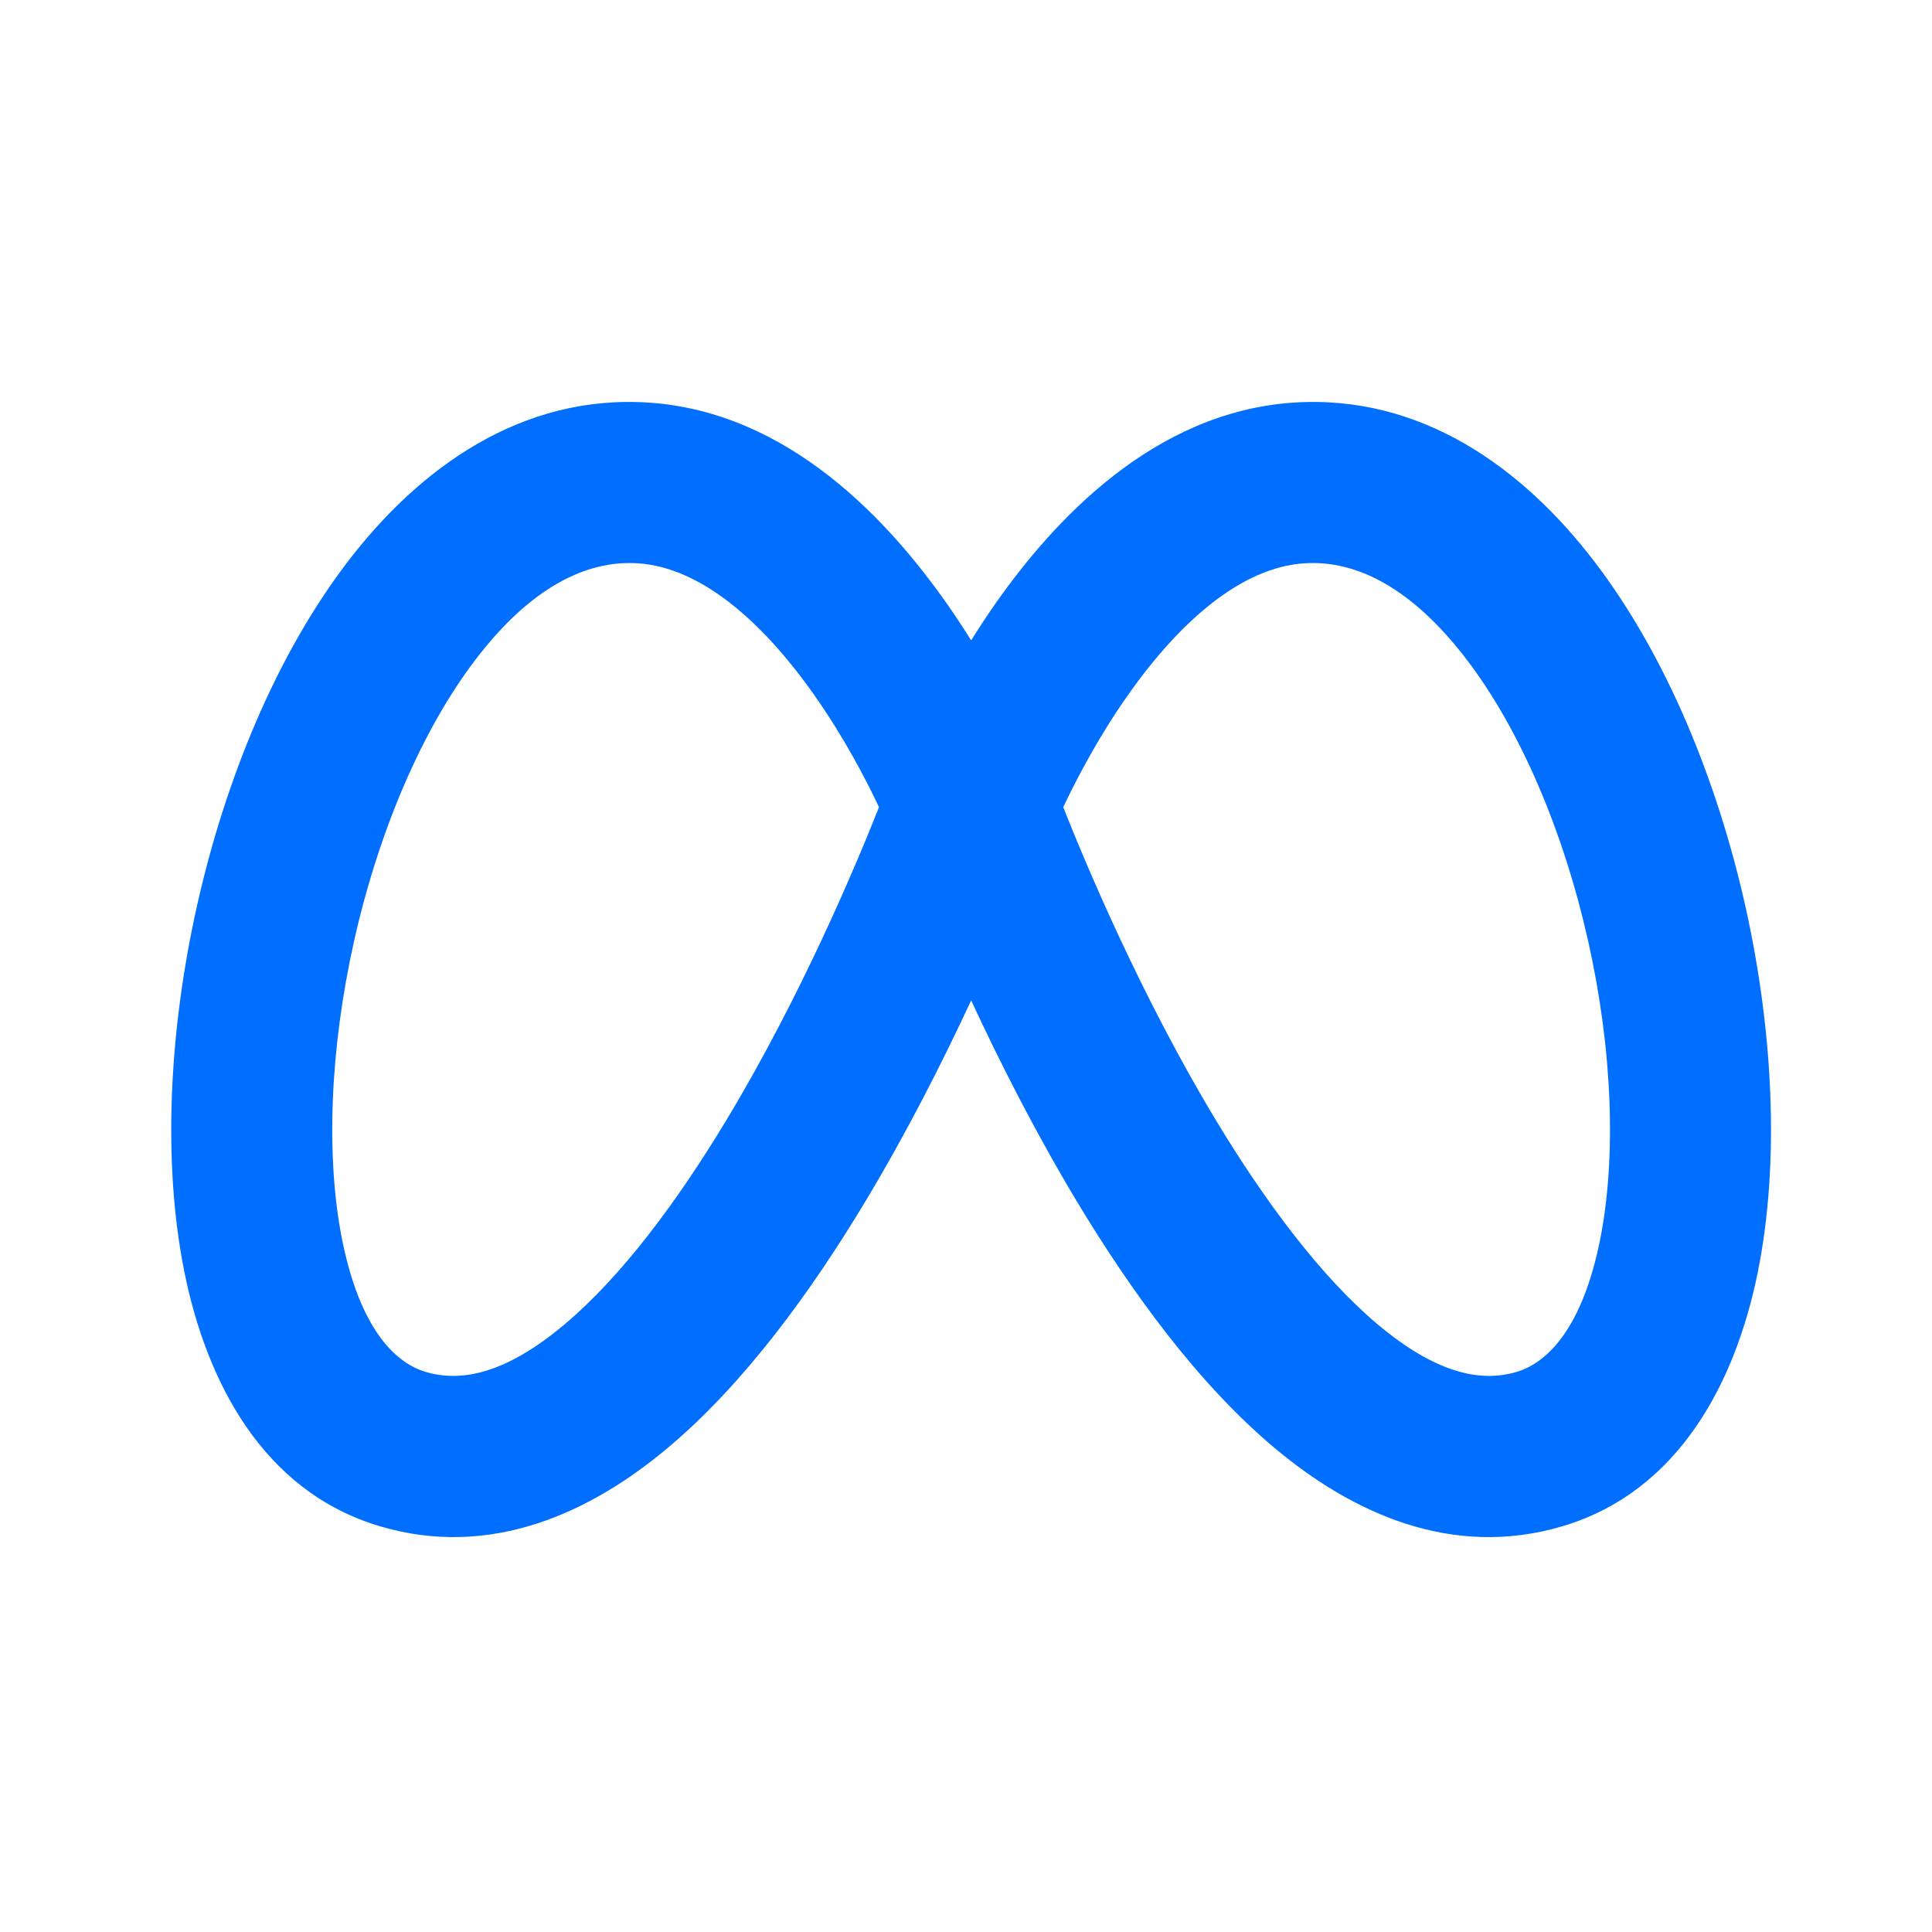
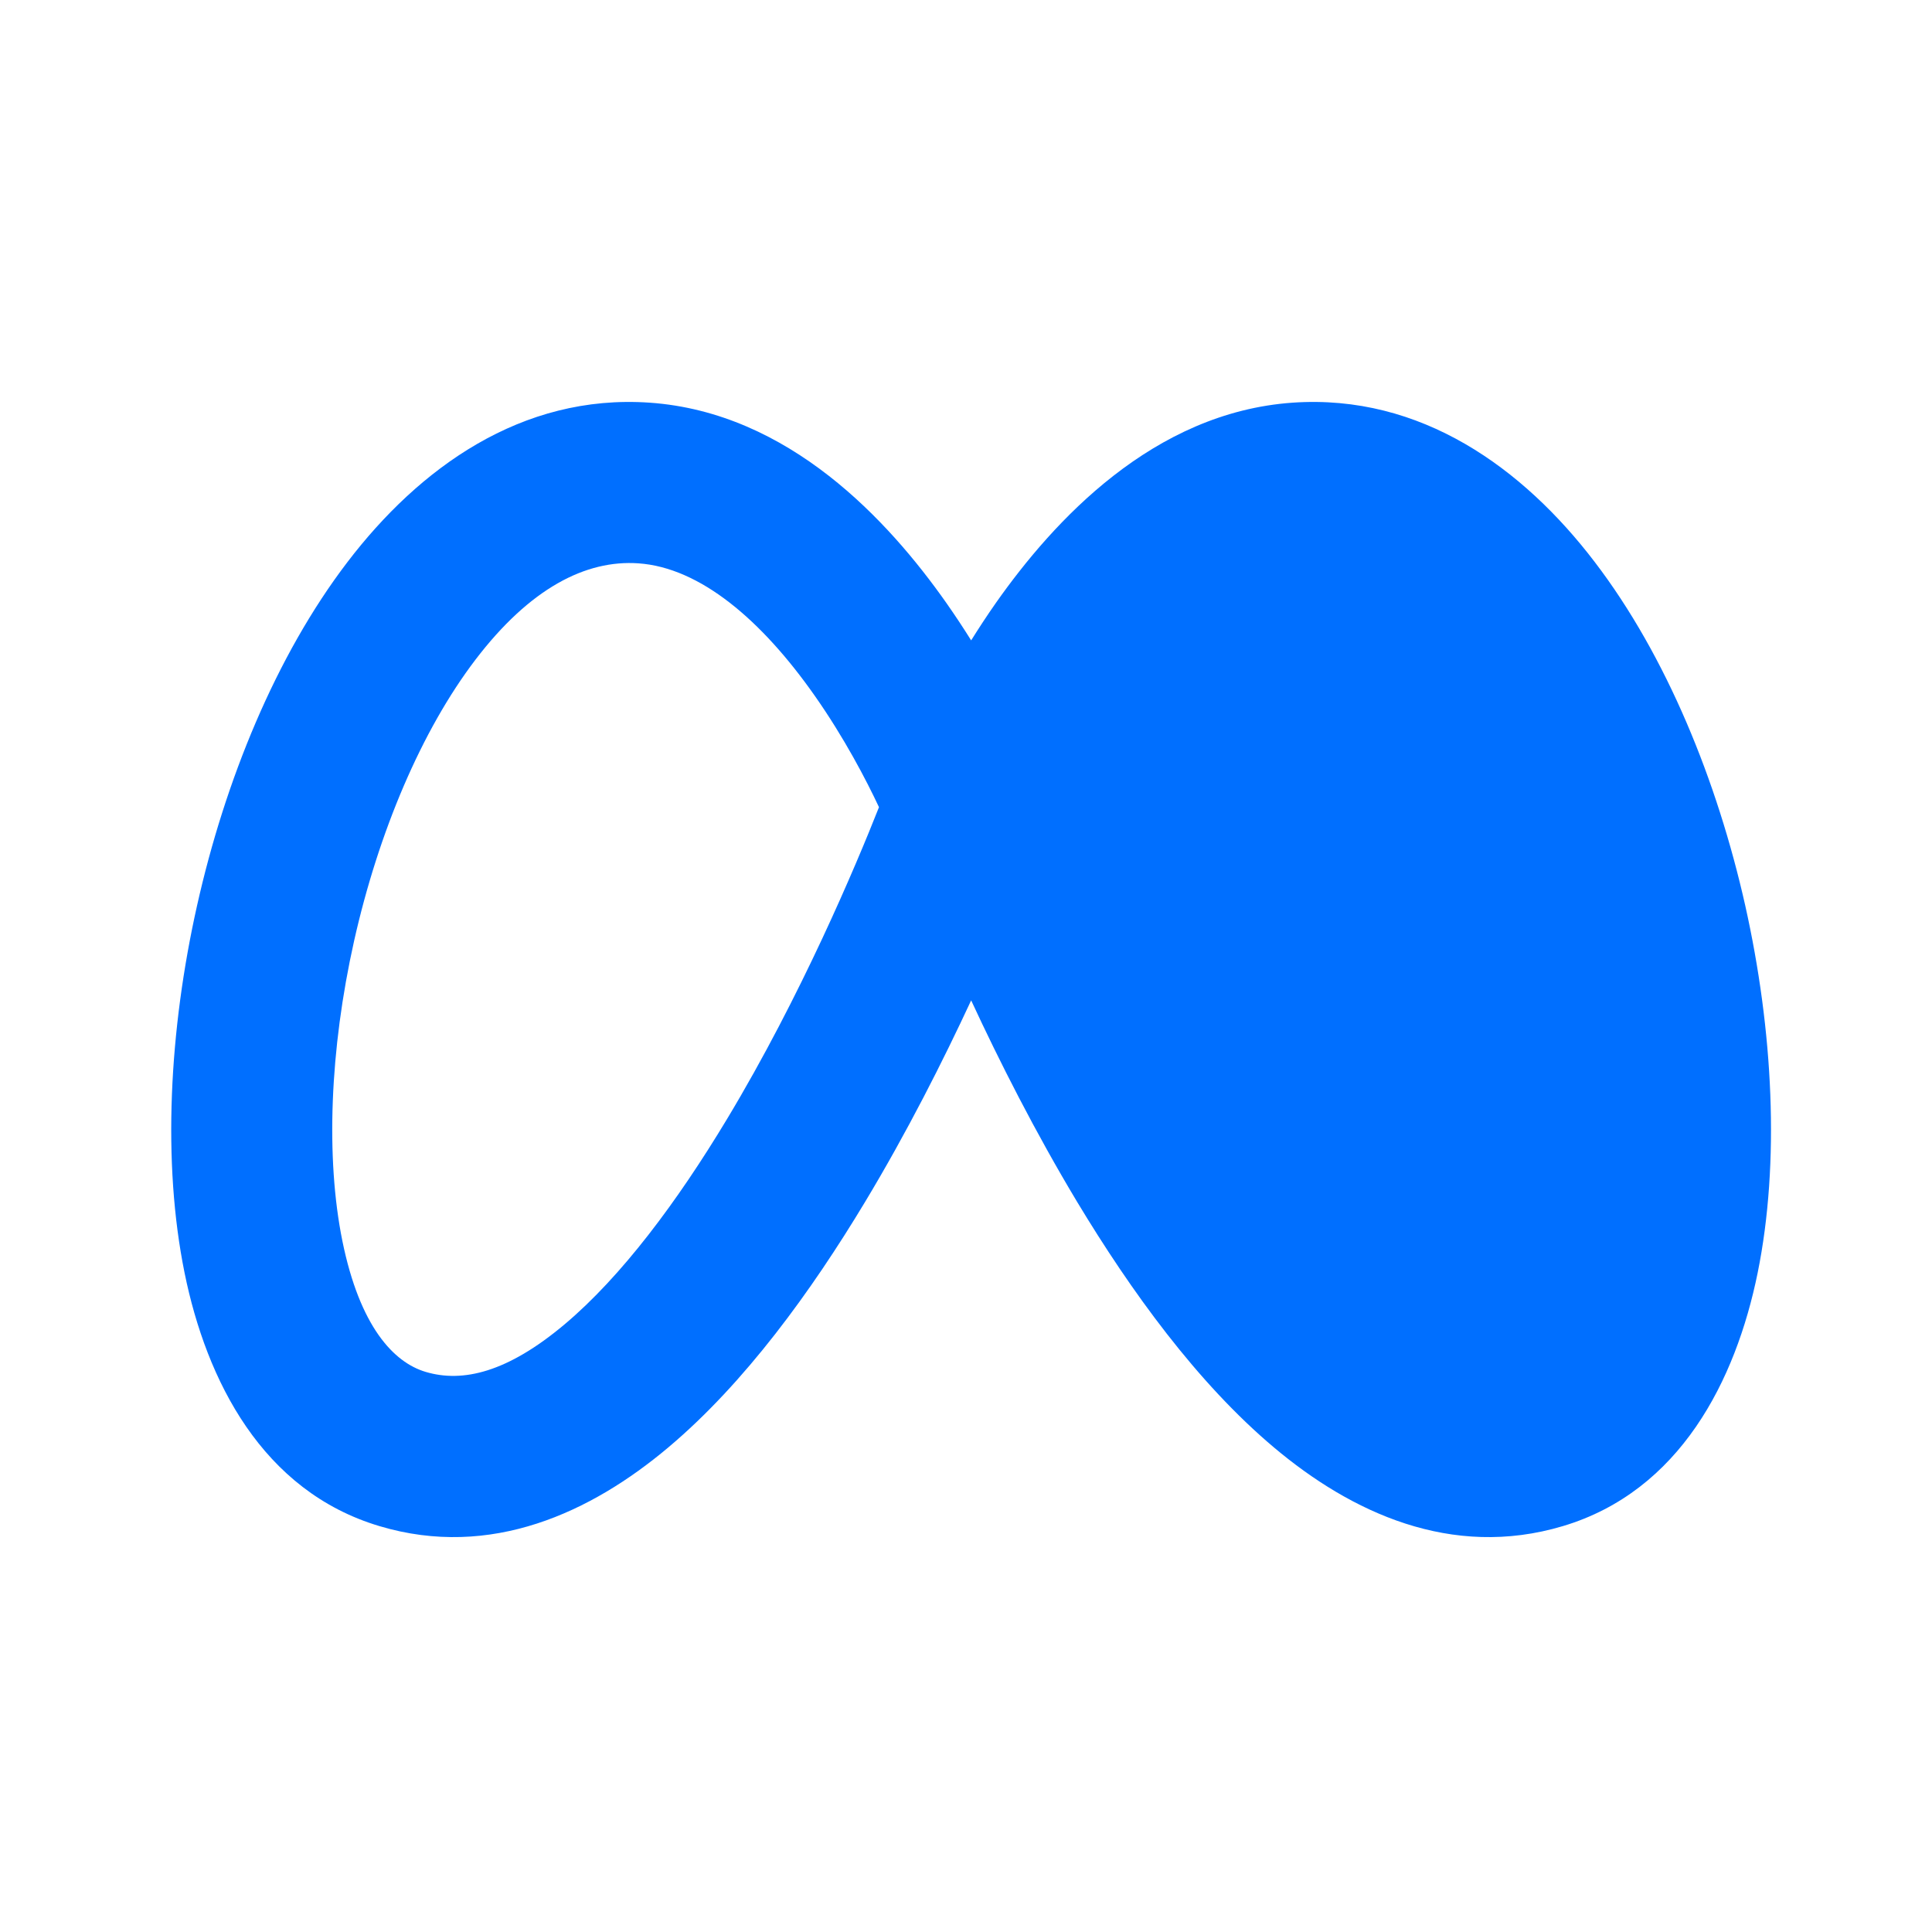
<svg xmlns="http://www.w3.org/2000/svg" width="800px" height="800px" viewBox="0 0 24 24" version="1.1">
-   <g id="页面-1" stroke="none" stroke-width="1" fill="none" fill-rule="evenodd">
+   <g id="页面-1" stroke="none" stroke-width="1" fill="none" fillRule="evenodd">
    <g id="Brand" transform="translate(-480, -0)">
      <g id="meta_line" transform="translate(480, 0)">
-         <path d="M24,0 L24,24 L0,24 L0,0 L24,0 Z M12.593,23.258 L12.582,23.26 L12.511,23.295 L12.492,23.299 L12.492,23.299 L12.477,23.295 L12.406,23.26 C12.396,23.256 12.387,23.259 12.382,23.265 L12.378,23.276 L12.361,23.703 L12.366,23.723 L12.377,23.736 L12.48,23.81 L12.495,23.814 L12.495,23.814 L12.507,23.81 L12.611,23.736 L12.623,23.72 L12.623,23.72 L12.627,23.703 L12.61,23.276 C12.608,23.266 12.601,23.259 12.593,23.258 L12.593,23.258 Z M12.858,23.145 L12.845,23.147 L12.66,23.24 L12.65,23.25 L12.65,23.25 L12.647,23.261 L12.665,23.691 L12.67,23.703 L12.67,23.703 L12.678,23.71 L12.879,23.803 C12.891,23.807 12.902,23.803 12.908,23.795 L12.912,23.781 L12.878,23.167 C12.875,23.155 12.867,23.147 12.858,23.145 L12.858,23.145 Z M12.143,23.147 C12.133,23.142 12.122,23.145 12.116,23.153 L12.11,23.167 L12.076,23.781 C12.075,23.793 12.083,23.802 12.093,23.805 L12.108,23.803 L12.309,23.71 L12.319,23.702 L12.319,23.702 L12.323,23.691 L12.34,23.261 L12.337,23.249 L12.337,23.249 L12.328,23.24 L12.143,23.147 Z" id="MingCute" fill-rule="nonzero">
+         <path d="M24,0 L24,24 L0,24 L0,0 L24,0 Z M12.593,23.258 L12.582,23.26 L12.511,23.295 L12.492,23.299 L12.492,23.299 L12.477,23.295 L12.406,23.26 C12.396,23.256 12.387,23.259 12.382,23.265 L12.378,23.276 L12.361,23.703 L12.366,23.723 L12.377,23.736 L12.48,23.81 L12.495,23.814 L12.495,23.814 L12.507,23.81 L12.611,23.736 L12.623,23.72 L12.623,23.72 L12.627,23.703 L12.61,23.276 C12.608,23.266 12.601,23.259 12.593,23.258 L12.593,23.258 Z M12.858,23.145 L12.845,23.147 L12.66,23.24 L12.65,23.25 L12.65,23.25 L12.647,23.261 L12.665,23.691 L12.67,23.703 L12.67,23.703 L12.678,23.71 L12.879,23.803 C12.891,23.807 12.902,23.803 12.908,23.795 L12.912,23.781 L12.878,23.167 C12.875,23.155 12.867,23.147 12.858,23.145 L12.858,23.145 Z M12.143,23.147 C12.133,23.142 12.122,23.145 12.116,23.153 L12.11,23.167 L12.076,23.781 C12.075,23.793 12.083,23.802 12.093,23.805 L12.108,23.803 L12.309,23.71 L12.319,23.702 L12.319,23.702 L12.323,23.691 L12.34,23.261 L12.337,23.249 L12.337,23.249 L12.328,23.24 L12.143,23.147 Z" id="MingCute" fillRule="nonzero">

</path>
        <path d="M8.069,5.002 C6.475,4.892 5.205,5.818 4.317,6.981 C3.424,8.15 2.795,9.701 2.448,11.249 C2.101,12.796 2.014,14.438 2.293,15.813 C2.565,17.149 3.257,18.523 4.714,18.958 C6.102,19.373 7.348,18.783 8.3,17.982 C9.254,17.18 10.081,16.036 10.746,14.931 C11.268,14.064 11.714,13.18 12.064,12.427 C12.413,13.18 12.86,14.064 13.381,14.931 C14.047,16.036 14.873,17.18 15.827,17.982 C16.779,18.783 18.025,19.373 19.414,18.958 C20.87,18.523 21.562,17.149 21.834,15.813 C22.113,14.438 22.026,12.796 21.68,11.249 C21.332,9.701 20.703,8.15 19.81,6.981 C18.923,5.818 17.653,4.892 16.058,5.002 C14.324,5.123 13.088,6.471 12.371,7.49 C12.261,7.647 12.159,7.803 12.064,7.955 C11.969,7.803 11.866,7.647 11.756,7.49 C11.039,6.471 9.803,5.123 8.069,5.002 Z M10.919,10.027 C10.637,10.742 9.95,12.375 9.032,13.9 C8.411,14.932 7.719,15.858 7.013,16.452 C6.305,17.047 5.75,17.18 5.287,17.042 C4.891,16.924 4.47,16.481 4.253,15.415 C4.045,14.387 4.096,13.04 4.399,11.687 C4.703,10.334 5.237,9.073 5.907,8.194 C6.582,7.309 7.276,6.952 7.931,6.998 C8.697,7.051 9.461,7.703 10.119,8.64 C10.487,9.163 10.762,9.692 10.919,10.027 Z M13.208,10.027 C13.49,10.742 14.177,12.375 15.095,13.9 C15.717,14.932 16.409,15.858 17.114,16.452 C17.823,17.047 18.377,17.18 18.841,17.042 C19.236,16.924 19.657,16.481 19.874,15.415 C20.082,14.387 20.032,13.04 19.728,11.687 C19.424,10.334 18.891,9.073 18.22,8.194 C17.545,7.309 16.852,6.952 16.196,6.998 C15.43,7.051 14.666,7.703 14.008,8.64 C13.64,9.163 13.366,9.692 13.208,10.027 Z" id="形状" fill="#006FFF">

</path>
      </g>
    </g>
  </g>
</svg>
